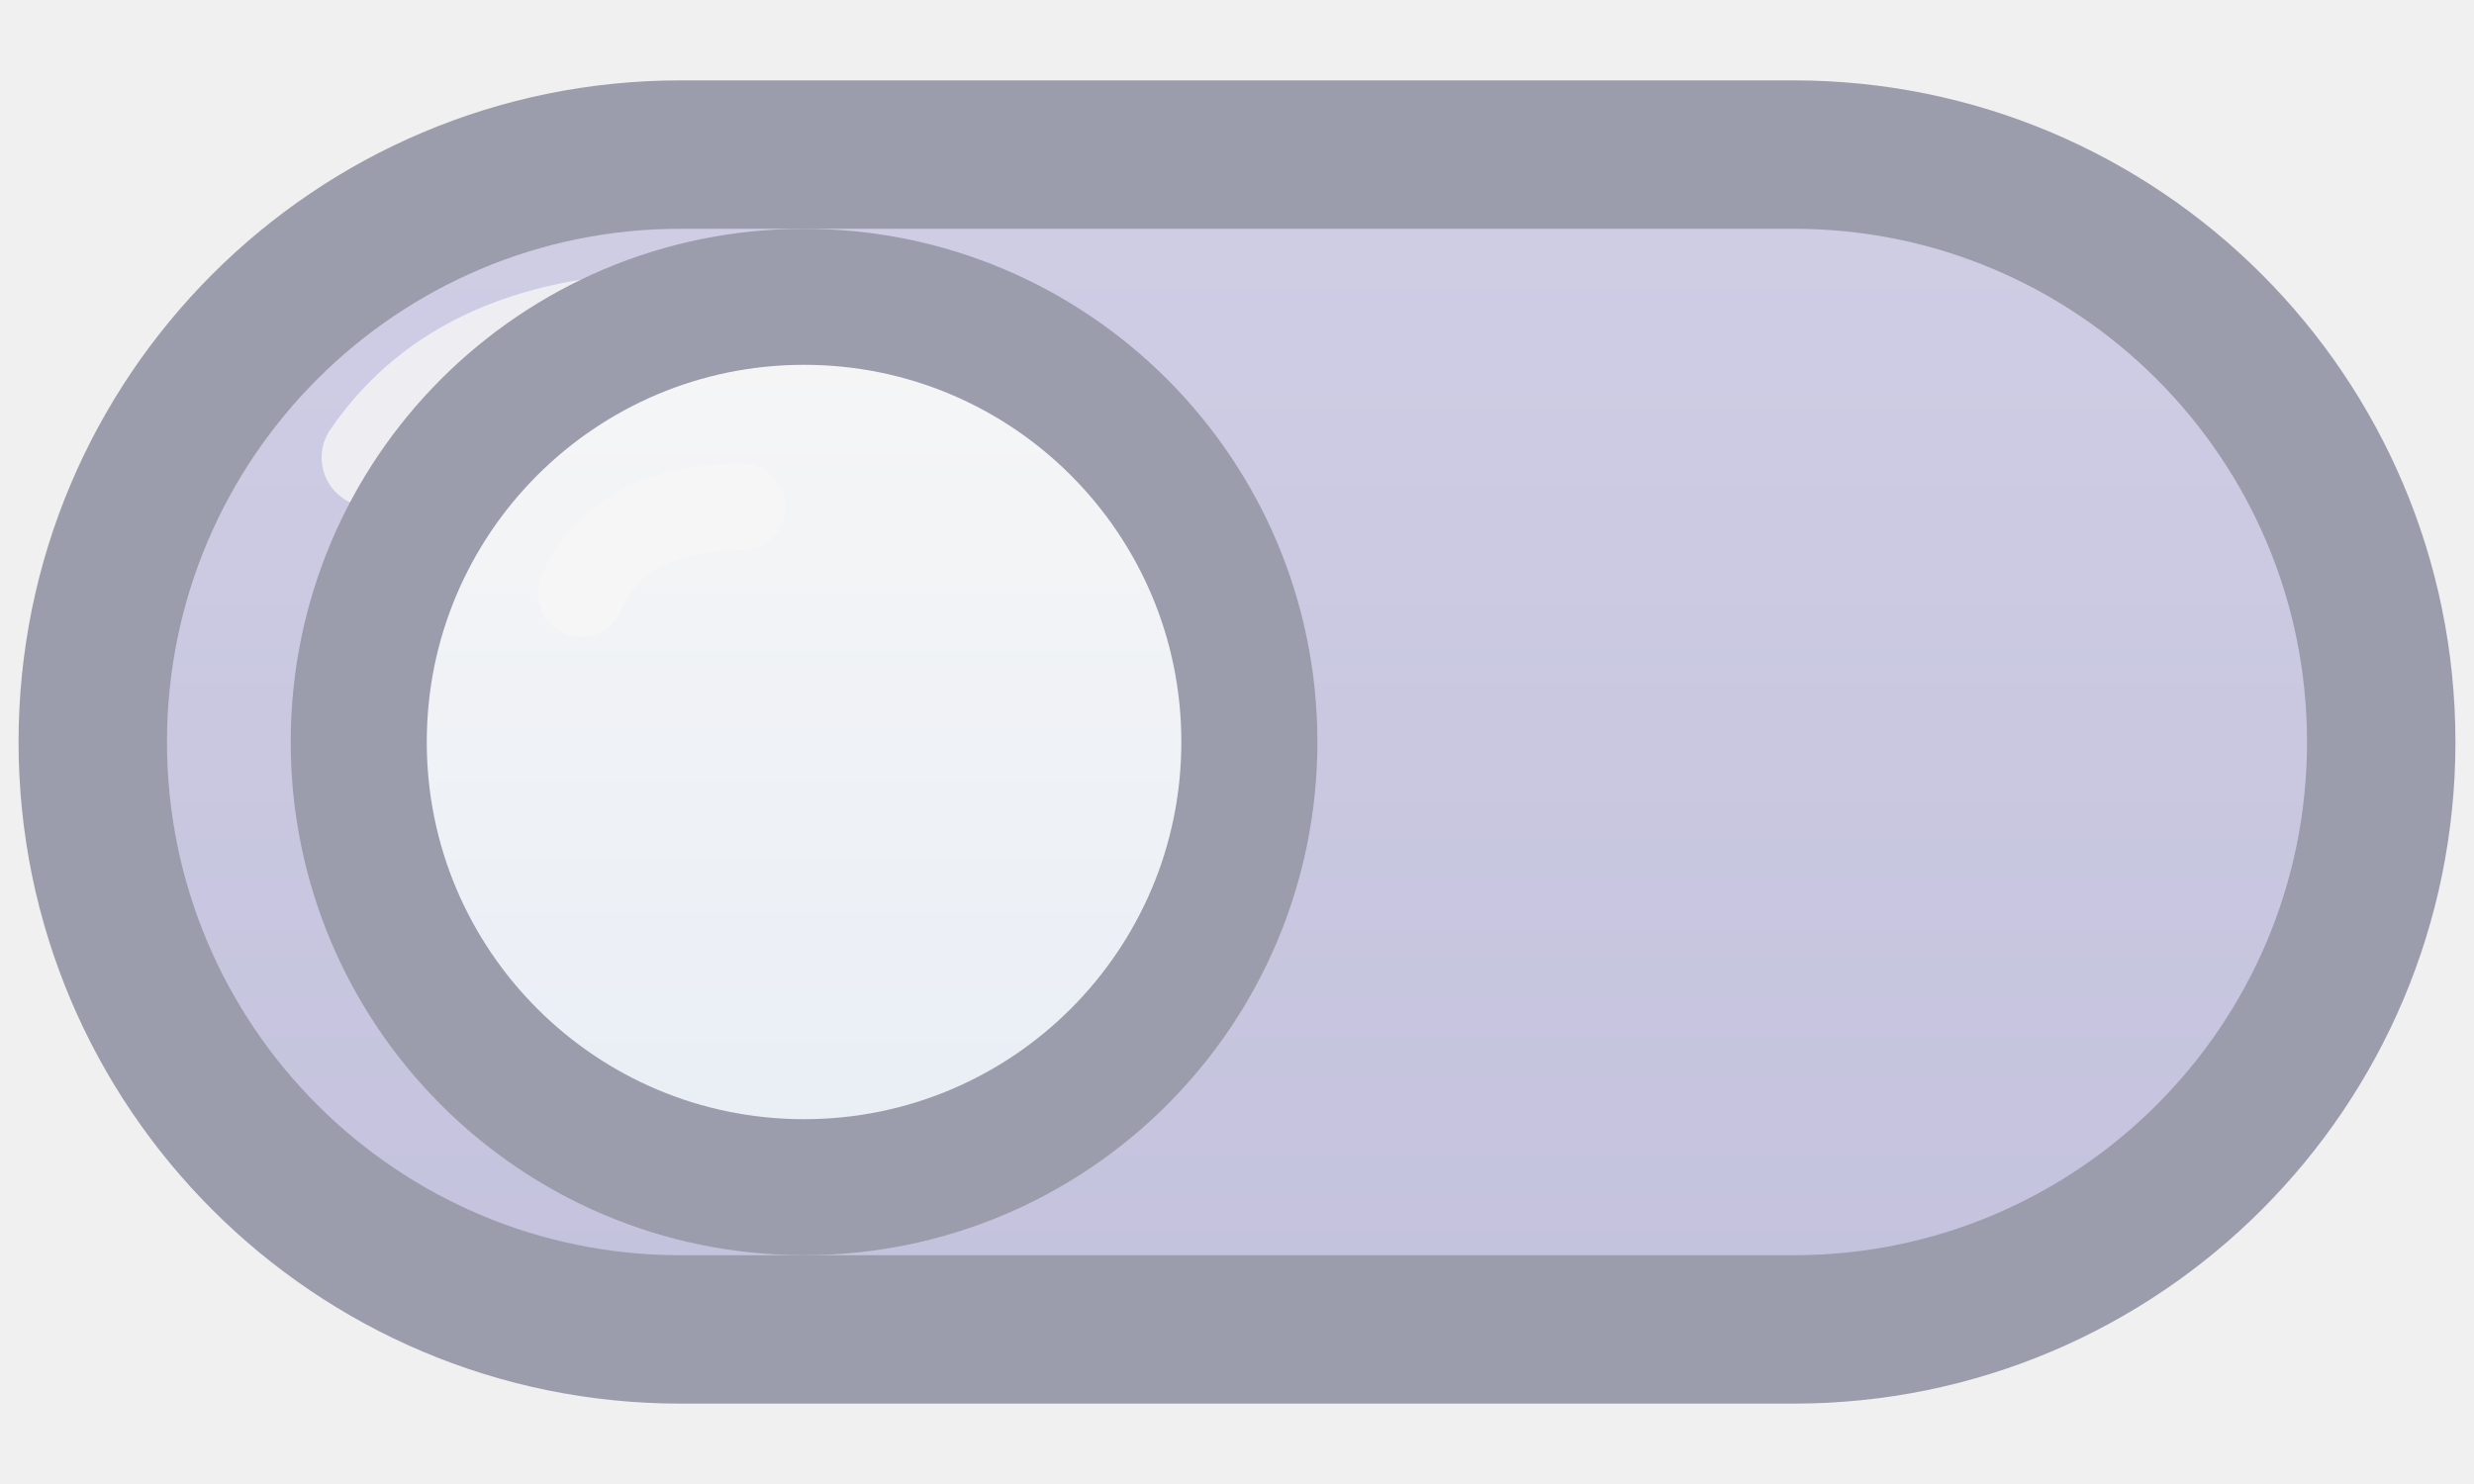
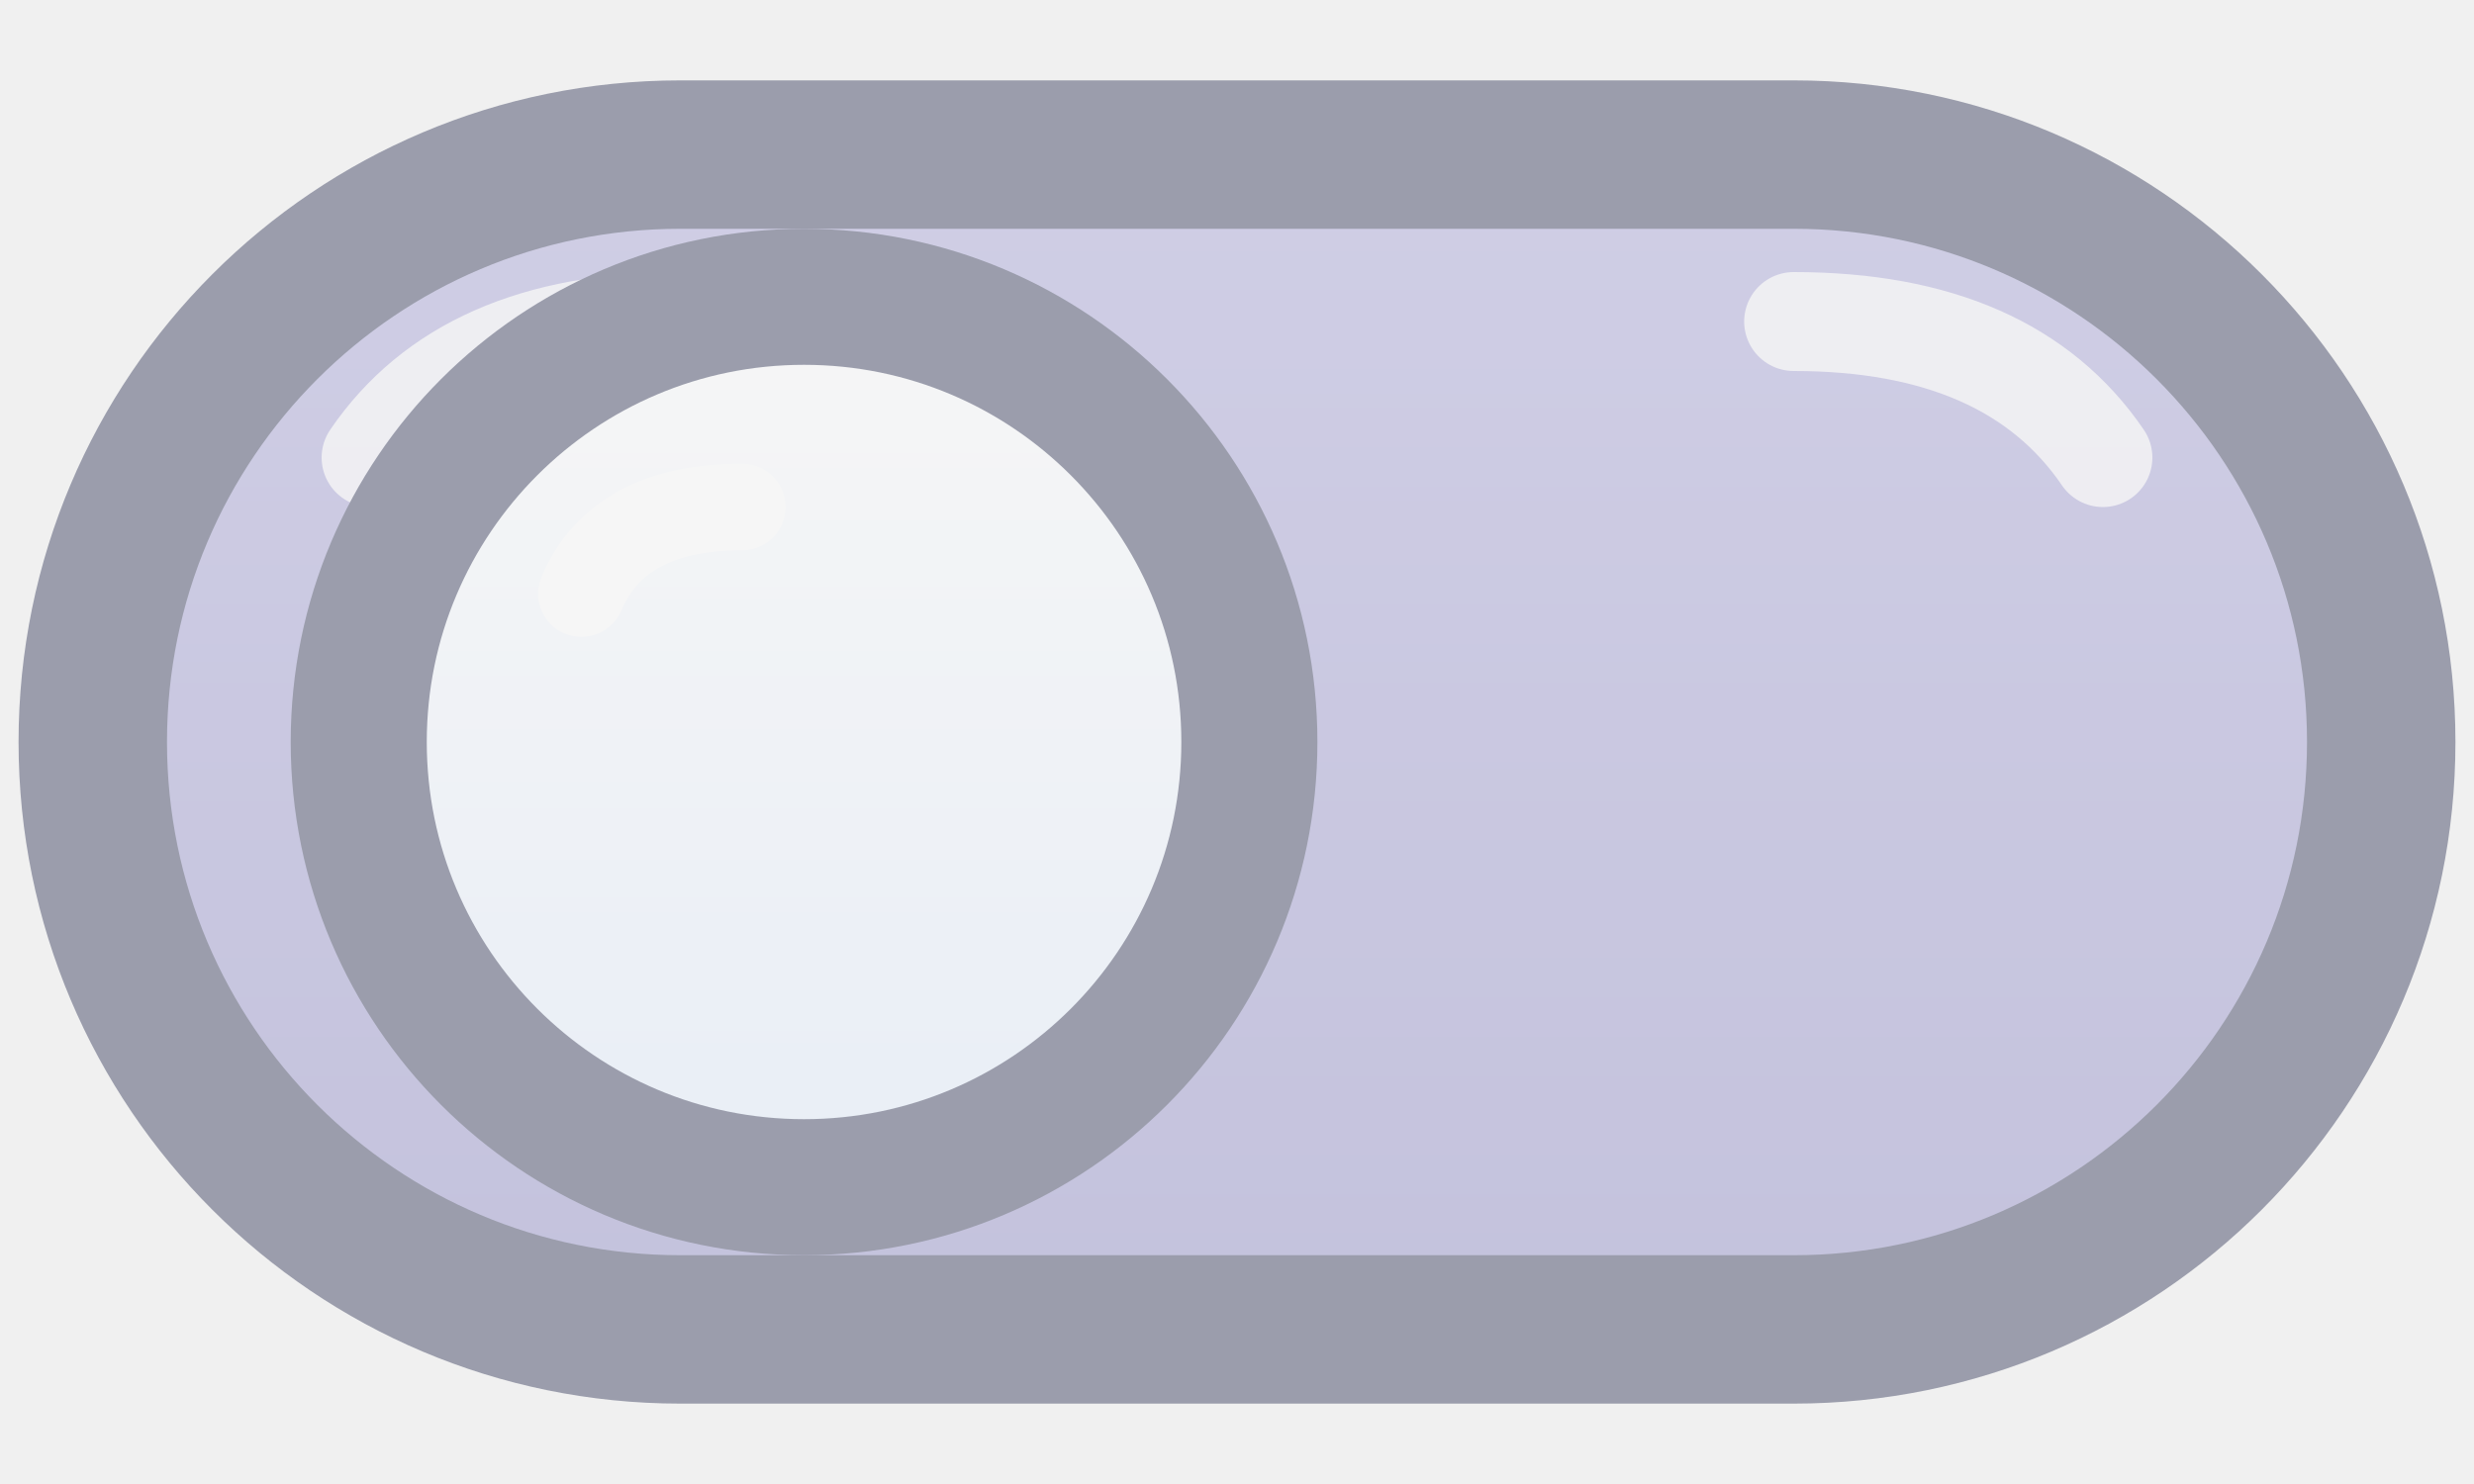
<svg xmlns="http://www.w3.org/2000/svg" width="40" height="24" viewBox="0 0 40 24">
  <defs>
    <linearGradient id="t" x1="0" y1="0" x2="0" y2="1">
      <stop offset="0" stop-color="#9F9BD5" />
      <stop offset="1" stop-color="#817DBF" />
    </linearGradient>
    <linearGradient id="k" x1="0" y1="0" x2="0" y2="1">
      <stop offset="0" stop-color="#FFFFFF" />
      <stop offset="1" stop-color="#DDEBFF" />
    </linearGradient>
  </defs>
  <g opacity=".4">
    <rect x="1.5" y="2.5" width="37" height="19" rx="9.5" fill="url(#t)" stroke="#1B2146" stroke-width="2.4" />
    <path d="M6 7.4 Q7.5 5.2 11 5.2" fill="none" stroke="#FFFFFF" stroke-opacity=".8" stroke-width="1.6" stroke-linecap="round" />
+     <path d="M34 7.4 Q32.5 5.2 29 5.2" fill="none" stroke="#FFFFFF" stroke-opacity=".8" stroke-width="1.6" stroke-linecap="round" />
    <circle cx="13" cy="12" r="7.2" fill="url(#k)" stroke="#1B2146" stroke-width="2.2" />
    <path d="M9.4 9.6 Q10 8.2 12 8.2" fill="none" stroke="#FFFFFF" stroke-width="1.4" stroke-linecap="round" />
  </g>
</svg>
